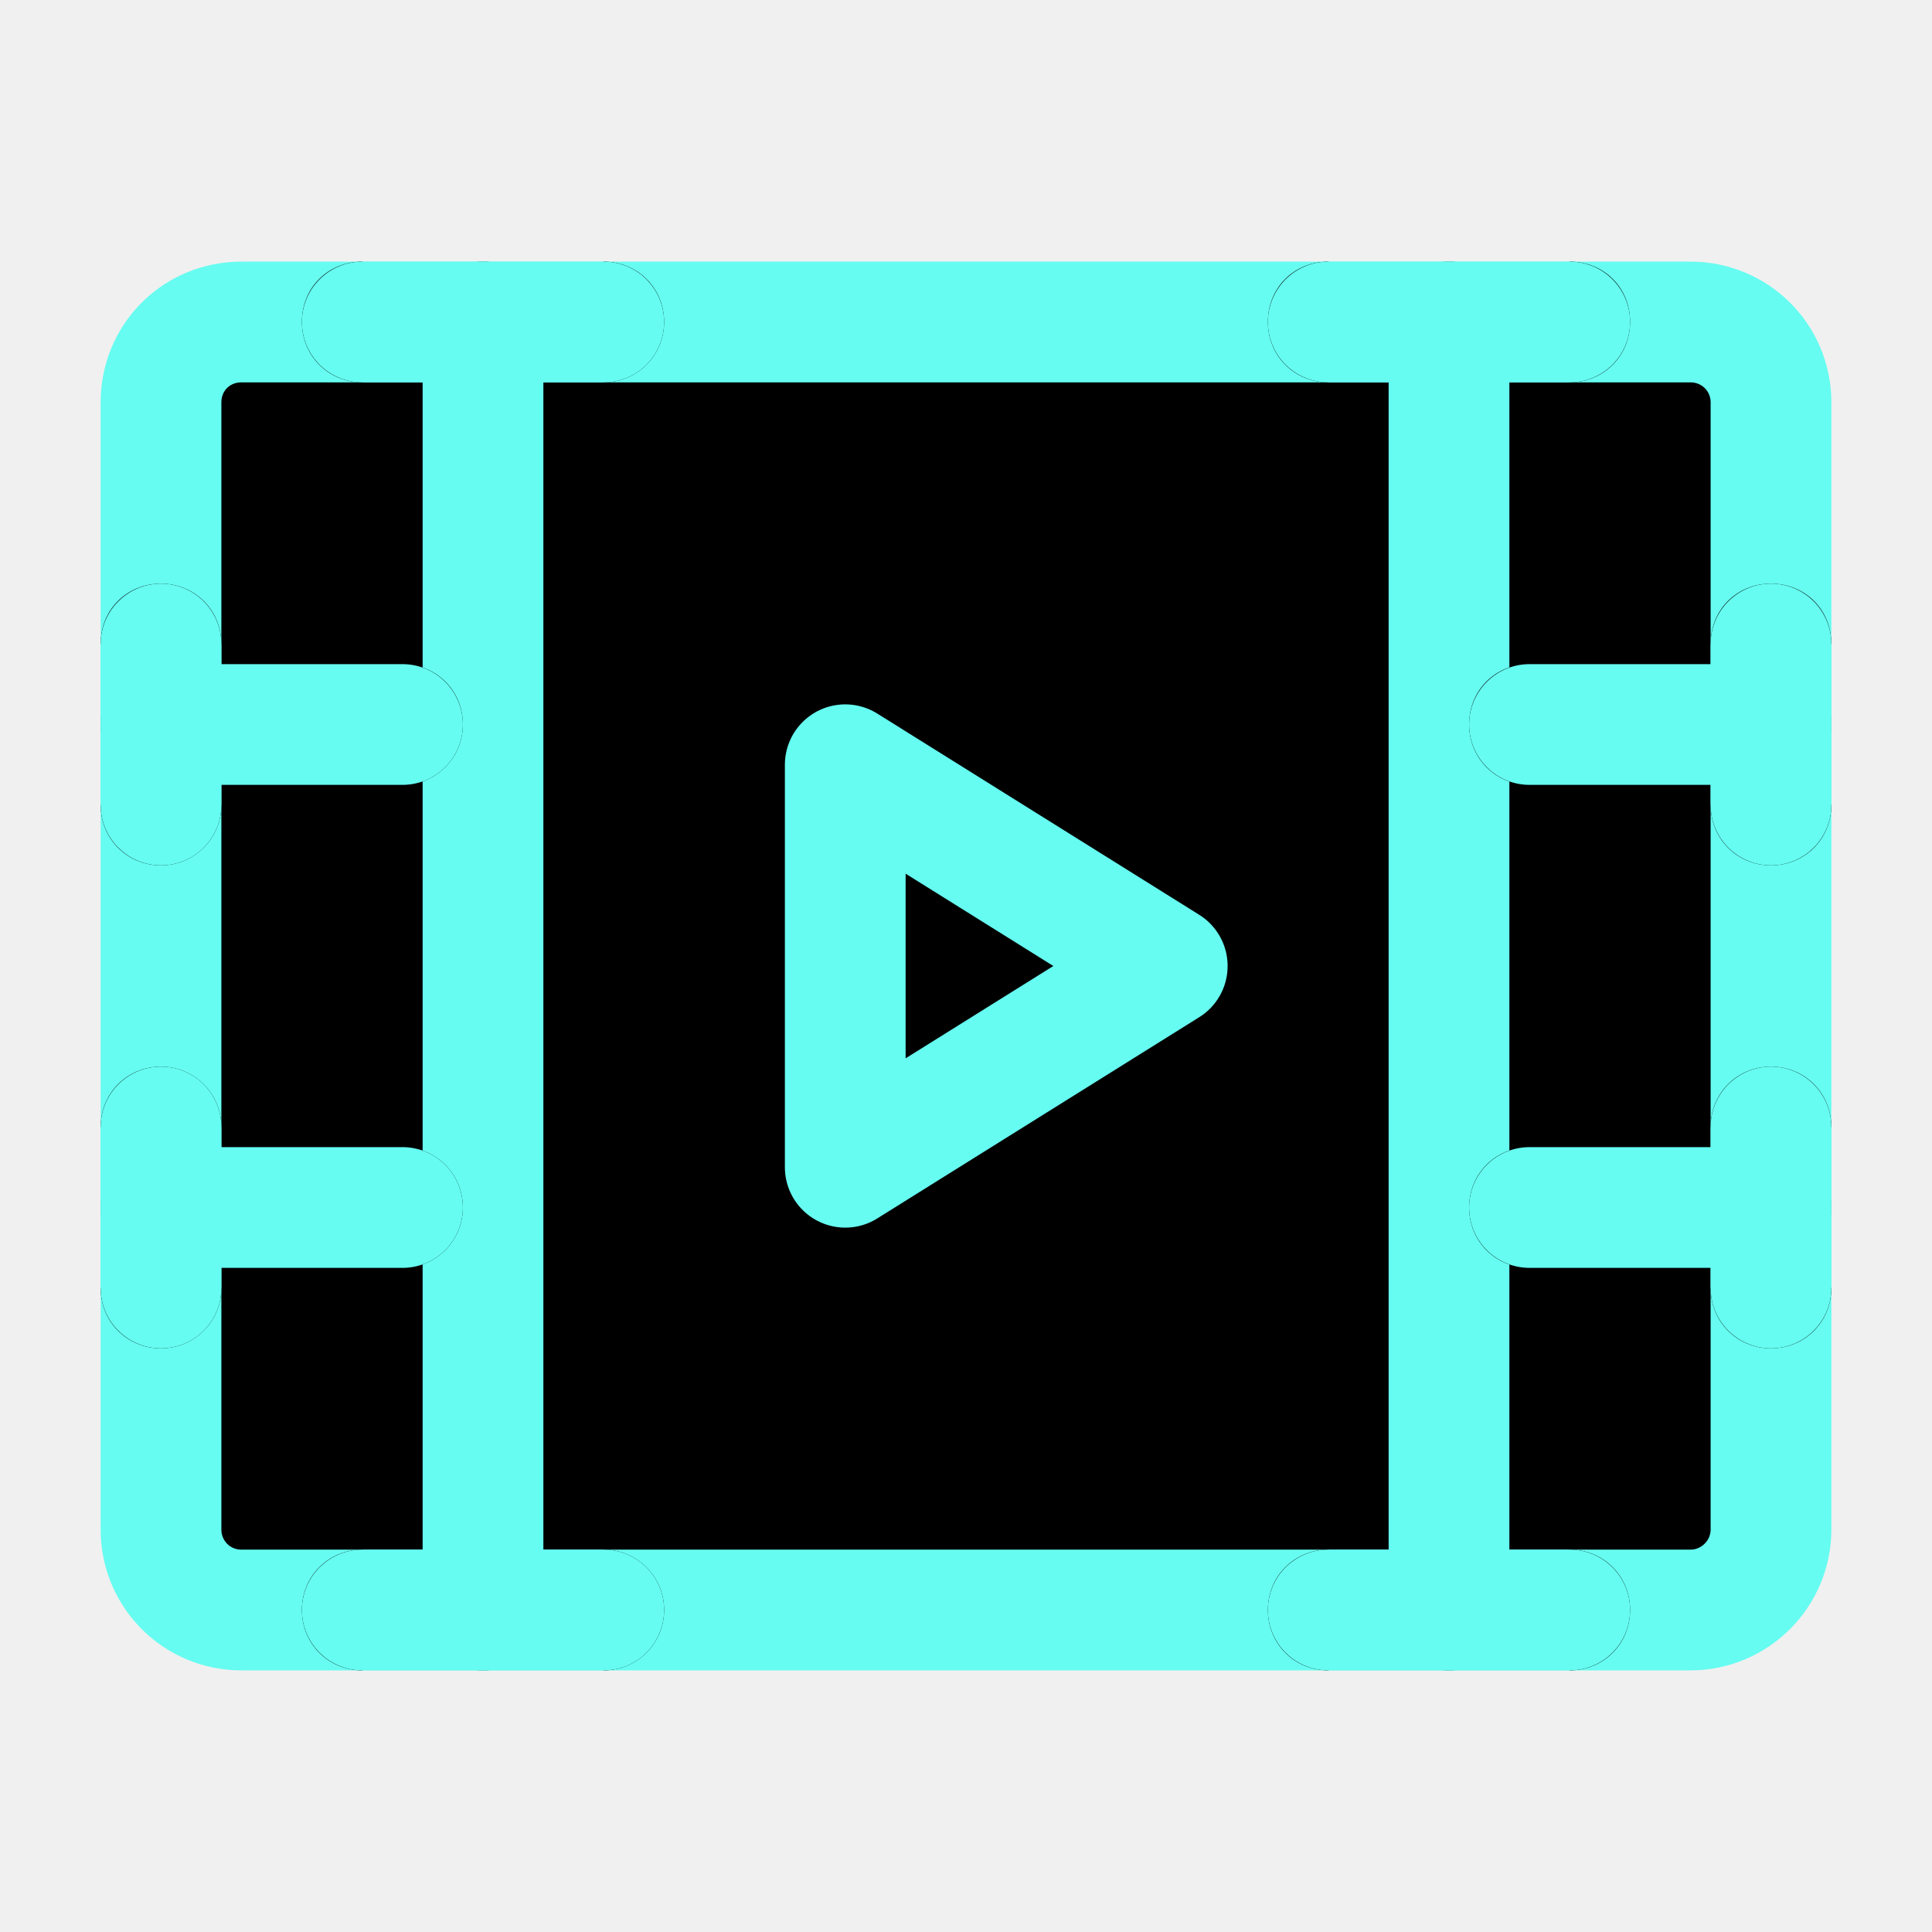
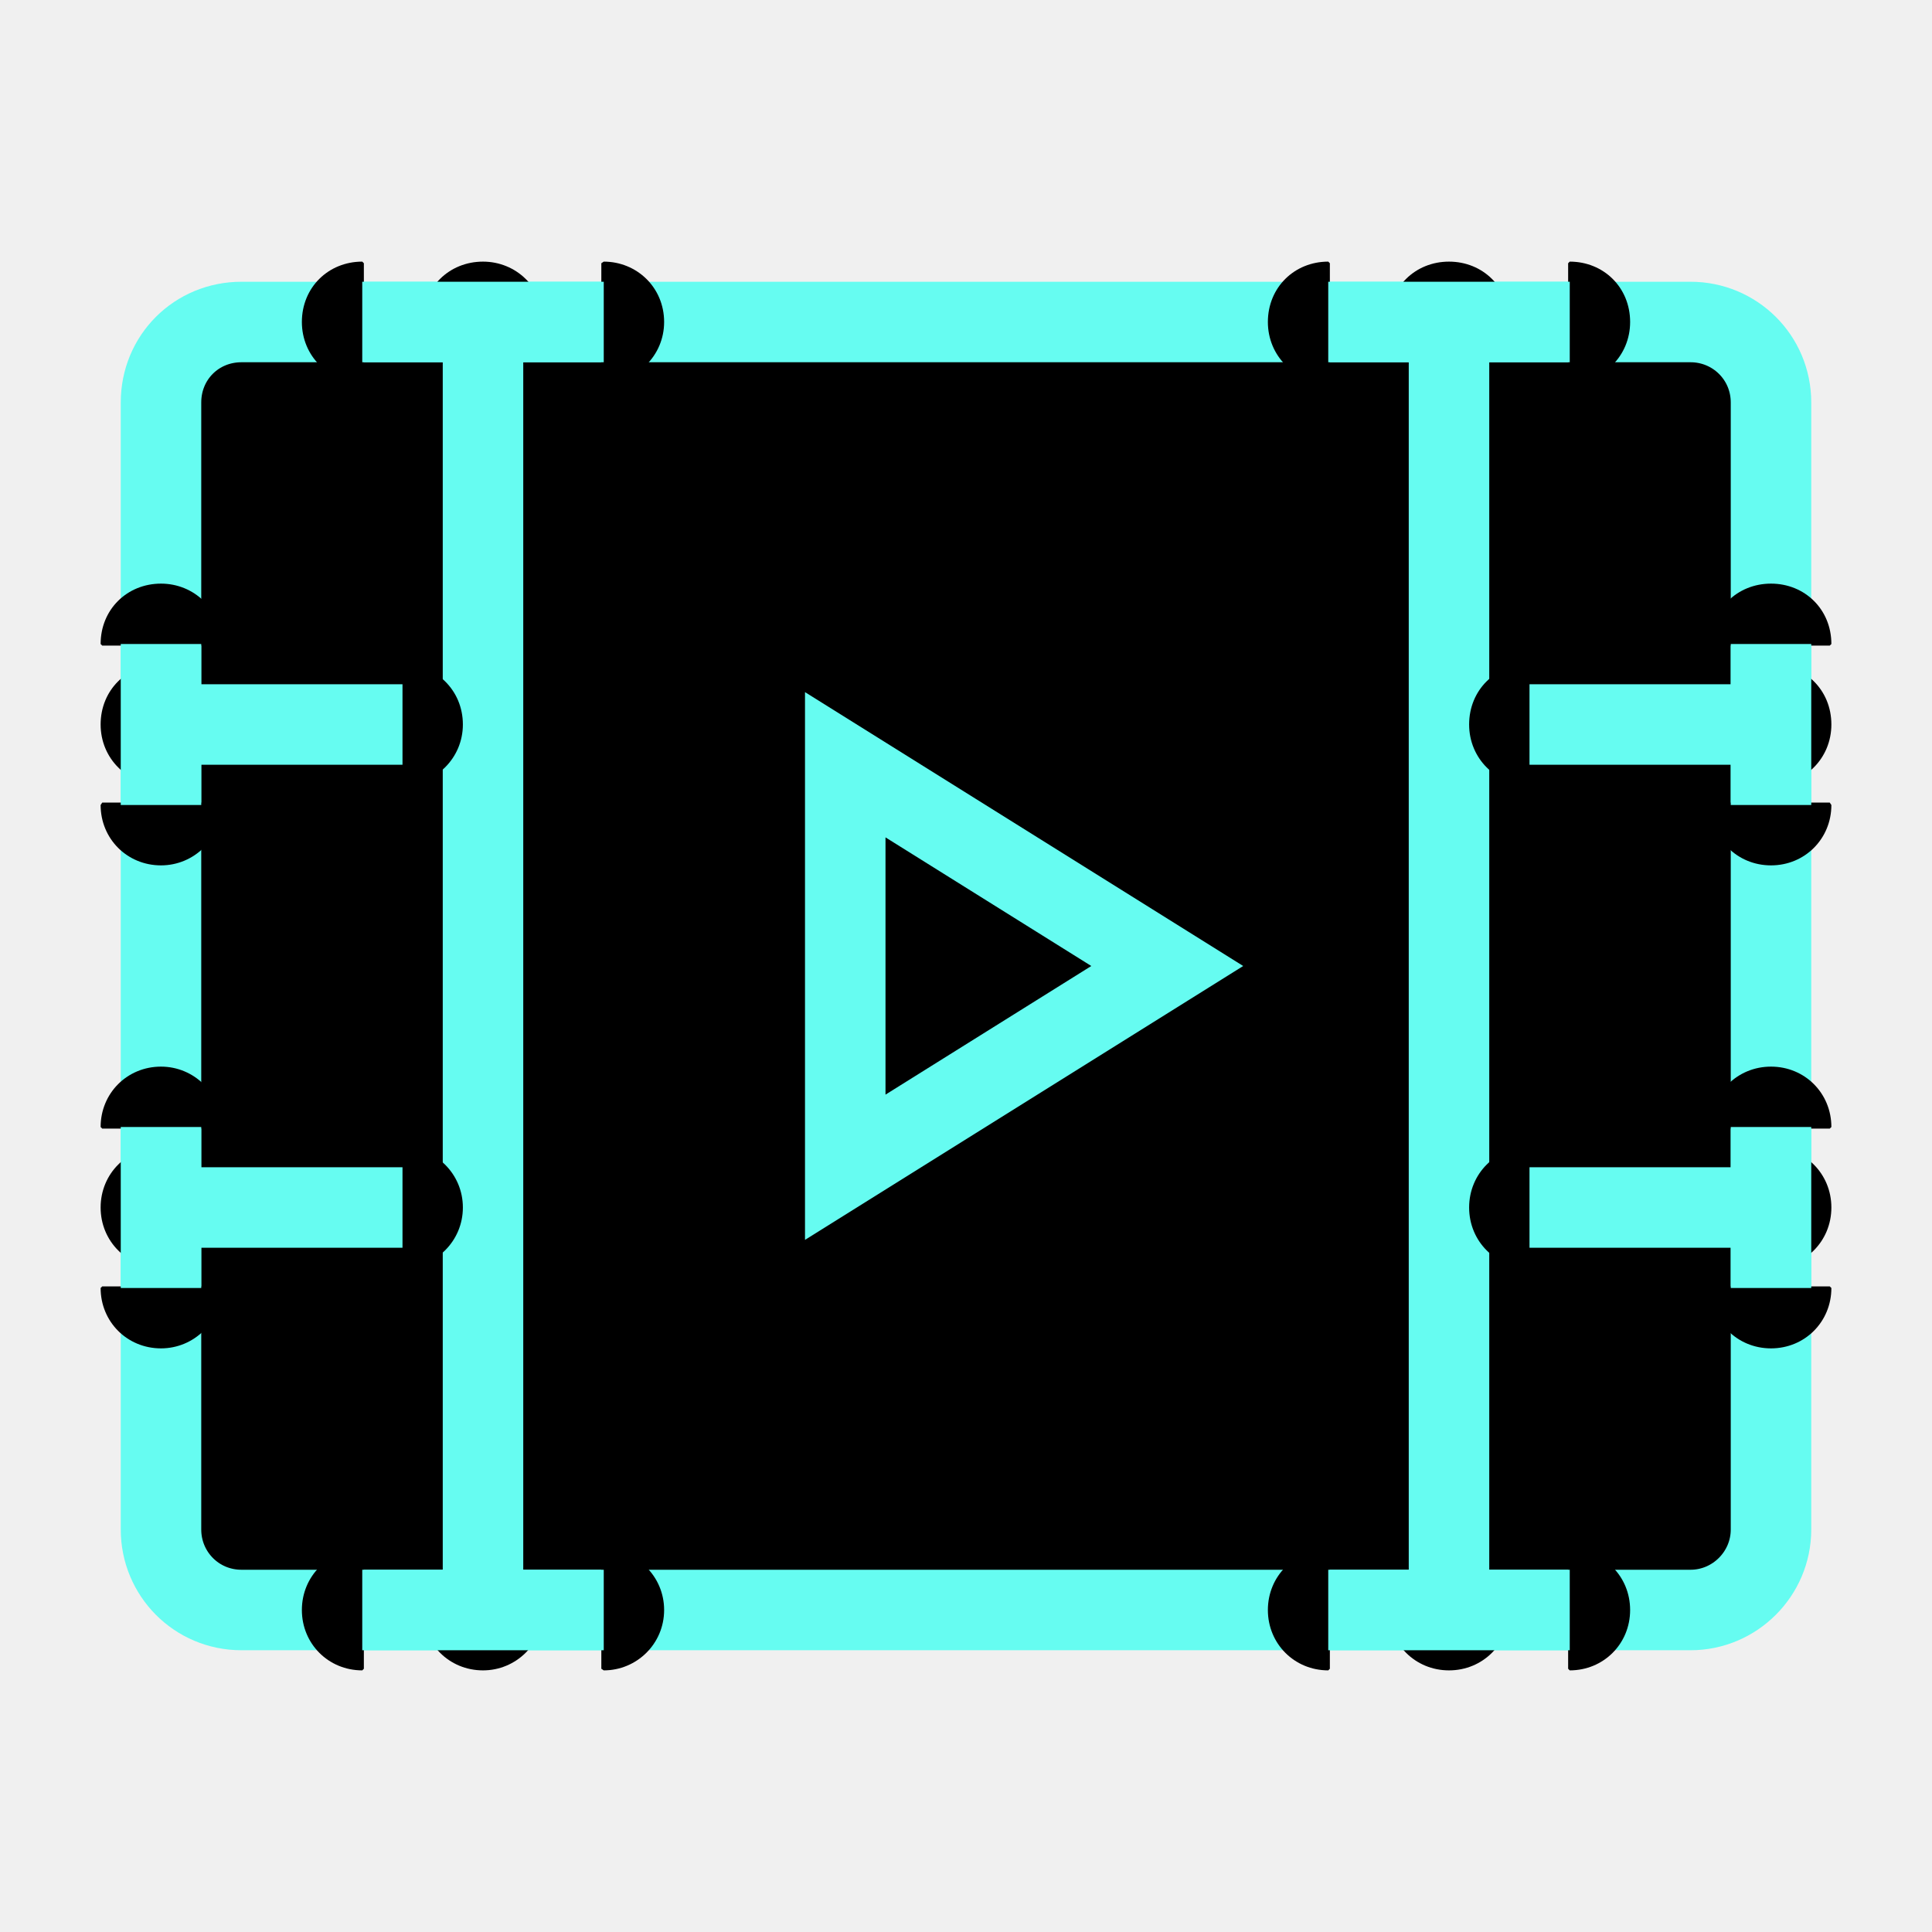
<svg xmlns="http://www.w3.org/2000/svg" width="24" height="24" viewBox="0 0 24 24" fill="none">
  <defs>
    <clipPath id="clip12_4">
      <rect id="Видео" width="24" height="24" fill="white" fillOpacity="0" />
    </clipPath>
  </defs>
  <g clip-path="url(#clip12_4)">
    <path id="path" d="M2 5C2 4.44 2.44 4 3 4L21 4C21.55 4 22 4.44 22 5L22 19C22 19.55 21.55 20 21 20L3 20C2.44 20 2 19.55 2 19L2 5Z" fill="#000000" fillOpacity="0" fillRule="nonzero" />
-     <path id="path" d="M3 4L21 4C21.55 4 22 4.44 22 5L22 19C22 19.55 21.55 20 21 20L3 20C2.44 20 2 19.55 2 19L2 5C2 4.44 2.44 4 3 4Z" stroke="#66FCF1" stroke-opacity="1" stroke-width="1.5" stroke-linejoin="round" />
+     <path id="path" d="M3 4L21 4C21.55 4 22 4.44 22 5L22 19C22 19.55 21.55 20 21 20L3 20C2.44 20 2 19.55 2 19L2 5C2 4.44 2.44 4 3 4Z" stroke="#66FCF1" strokeOpacity="1" strokeWidth="1.5" strokeLinejoin="round" />
    <path id="path" d="M17.27 4.02L17.25 4C17.25 3.57 17.58 3.25 18 3.25C18.42 3.25 18.75 3.57 18.75 4L18.73 4.02L17.27 4.02ZM18.73 19.98L18.75 20C18.75 20.42 18.42 20.75 18 20.75C17.58 20.75 17.25 20.42 17.25 20L17.27 19.98L18.73 19.98Z" fill="#000000" fillOpacity="0" fillRule="nonzero" />
-     <path id="path" d="M18 4L18 20" stroke="#66FCF1" stroke-opacity="1" stroke-width="1.5" stroke-linejoin="round" stroke-linecap="round" />
+     <path id="path" d="M18 4L18 20" stroke="#66FCF1" strokeOpacity="1" strokeWidth="1.5" strokeLinejoin="round" strokeLinecap="round" />
    <path id="path" d="M5.27 4.02L5.25 4C5.25 3.57 5.58 3.25 6 3.25C6.41 3.25 6.75 3.57 6.75 4L6.72 4.02L5.27 4.02ZM6.72 19.98L6.75 20C6.75 20.42 6.41 20.75 6 20.75C5.58 20.75 5.25 20.42 5.25 20L5.27 19.98L6.72 19.98Z" fill="#000000" fillOpacity="0" fillRule="nonzero" />
-     <path id="path" d="M6 4L6 20" stroke="#66FCF1" stroke-opacity="1" stroke-width="1.5" stroke-linejoin="round" stroke-linecap="round" />
+     <path id="path" d="M6 4L6 20" stroke="#66FCF1" strokeOpacity="1" strokeWidth="1.5" strokeLinejoin="round" strokeLinecap="round" />
    <path id="path" d="M19.02 9.72L19 9.75C18.58 9.75 18.25 9.42 18.25 9C18.25 8.57 18.58 8.25 19 8.25L19.02 8.27L19.02 9.72ZM21.98 8.27L22 8.25C22.42 8.25 22.75 8.57 22.75 9C22.75 9.42 22.42 9.75 22 9.75L21.98 9.72L21.98 8.27Z" fill="#000000" fillOpacity="0" fillRule="nonzero" />
-     <path id="path" d="M19 9L22 9" stroke="#66FCF1" stroke-opacity="1" stroke-width="1.5" stroke-linejoin="round" stroke-linecap="round" />
+     <path id="path" d="M19 9L22 9" stroke="#66FCF1" strokeOpacity="1" strokeWidth="1.5" strokeLinejoin="round" strokeLinecap="round" />
    <path id="path" d="M19.02 15.73L19 15.75C18.58 15.75 18.25 15.42 18.25 15C18.25 14.58 18.58 14.25 19 14.25L19.02 14.27L19.02 15.73ZM21.98 14.27L22 14.25C22.42 14.25 22.75 14.58 22.75 15C22.75 15.42 22.42 15.75 22 15.75L21.98 15.73L21.98 14.27Z" fill="#000000" fillOpacity="0" fillRule="nonzero" />
-     <path id="path" d="M19 15L22 15" stroke="#66FCF1" stroke-opacity="1" stroke-width="1.5" stroke-linejoin="round" stroke-linecap="round" />
+     <path id="path" d="M19 15L22 15" stroke="#66FCF1" strokeOpacity="1" strokeWidth="1.5" strokeLinejoin="round" strokeLinecap="round" />
    <path id="path" d="M2.02 9.72L2 9.75C1.58 9.75 1.25 9.42 1.25 9C1.25 8.57 1.58 8.25 2 8.25L2.02 8.27L2.02 9.72ZM4.97 8.27L5 8.25C5.41 8.25 5.75 8.57 5.75 9C5.75 9.42 5.41 9.75 5 9.75L4.97 9.72L4.97 8.27Z" fill="#000000" fillOpacity="0" fillRule="nonzero" />
-     <path id="path" d="M2 9L5 9" stroke="#66FCF1" stroke-opacity="1" stroke-width="1.5" stroke-linejoin="round" stroke-linecap="round" />
+     <path id="path" d="M2 9L5 9" stroke="#66FCF1" strokeOpacity="1" strokeWidth="1.5" strokeLinejoin="round" strokeLinecap="round" />
    <path id="path" d="M1.27 8.02L1.25 8C1.25 7.57 1.58 7.25 2 7.25C2.41 7.25 2.75 7.57 2.75 8L2.72 8.02L1.27 8.02ZM2.72 9.97L2.75 10C2.75 10.42 2.41 10.75 2 10.75C1.58 10.75 1.25 10.42 1.25 10L1.27 9.97L2.72 9.97Z" fill="#000000" fillOpacity="0" fillRule="nonzero" />
-     <path id="path" d="M2 8L2 10" stroke="#66FCF1" stroke-opacity="1" stroke-width="1.5" stroke-linejoin="round" stroke-linecap="round" />
+     <path id="path" d="M2 8L2 10" stroke="#66FCF1" strokeOpacity="1" strokeWidth="1.5" strokeLinejoin="round" strokeLinecap="round" />
    <path id="path" d="M4.52 4.72L4.5 4.75C4.08 4.75 3.75 4.42 3.75 4C3.75 3.57 4.08 3.25 4.5 3.25L4.52 3.27L4.52 4.72ZM7.47 3.27L7.5 3.25C7.91 3.25 8.25 3.57 8.25 4C8.25 4.42 7.91 4.75 7.5 4.75L7.47 4.72L7.47 3.27Z" fill="#000000" fillOpacity="0" fillRule="nonzero" />
-     <path id="path" d="M4.5 4L7.5 4" stroke="#66FCF1" stroke-opacity="1" stroke-width="1.5" stroke-linejoin="round" stroke-linecap="round" />
+     <path id="path" d="M4.5 4L7.5 4" stroke="#66FCF1" strokeOpacity="1" strokeWidth="1.5" strokeLinejoin="round" strokeLinecap="round" />
    <path id="path" d="M4.52 20.73L4.5 20.75C4.08 20.75 3.75 20.42 3.75 20C3.75 19.58 4.08 19.25 4.5 19.25L4.52 19.27L4.52 20.73ZM7.47 19.27L7.5 19.25C7.91 19.25 8.25 19.58 8.25 20C8.25 20.42 7.91 20.75 7.5 20.75L7.47 20.73L7.47 19.27Z" fill="#000000" fillOpacity="0" fillRule="nonzero" />
-     <path id="path" d="M4.5 20L7.5 20" stroke="#66FCF1" stroke-opacity="1" stroke-width="1.5" stroke-linejoin="round" stroke-linecap="round" />
+     <path id="path" d="M4.5 20L7.5 20" stroke="#66FCF1" strokeOpacity="1" strokeWidth="1.5" strokeLinejoin="round" strokeLinecap="round" />
    <path id="path" d="M16.52 4.72L16.5 4.75C16.08 4.75 15.75 4.42 15.75 4C15.75 3.57 16.08 3.25 16.5 3.25L16.52 3.27L16.52 4.72ZM19.48 3.27L19.5 3.25C19.92 3.25 20.25 3.57 20.25 4C20.25 4.42 19.92 4.75 19.5 4.75L19.48 4.72L19.48 3.27Z" fill="#000000" fillOpacity="0" fillRule="nonzero" />
-     <path id="path" d="M16.5 4L19.5 4" stroke="#66FCF1" stroke-opacity="1" stroke-width="1.5" stroke-linejoin="round" stroke-linecap="round" />
+     <path id="path" d="M16.5 4L19.5 4" stroke="#66FCF1" strokeOpacity="1" strokeWidth="1.5" strokeLinejoin="round" strokeLinecap="round" />
    <path id="path" d="M16.52 20.73L16.5 20.75C16.08 20.75 15.75 20.42 15.75 20C15.75 19.58 16.08 19.25 16.5 19.25L16.52 19.27L16.52 20.73ZM19.48 19.27L19.5 19.25C19.92 19.25 20.25 19.58 20.25 20C20.25 20.42 19.92 20.75 19.5 20.75L19.48 20.73L19.48 19.27Z" fill="#000000" fillOpacity="0" fillRule="nonzero" />
-     <path id="path" d="M16.5 20L19.5 20" stroke="#66FCF1" stroke-opacity="1" stroke-width="1.5" stroke-linejoin="round" stroke-linecap="round" />
+     <path id="path" d="M16.5 20L19.5 20" stroke="#66FCF1" strokeOpacity="1" strokeWidth="1.5" strokeLinejoin="round" strokeLinecap="round" />
    <path id="path" d="M2.02 15.73L2 15.75C1.58 15.75 1.25 15.42 1.25 15C1.25 14.58 1.58 14.25 2 14.25L2.02 14.27L2.02 15.73ZM4.97 14.27L5 14.25C5.41 14.25 5.75 14.58 5.75 15C5.75 15.42 5.41 15.75 5 15.75L4.97 15.73L4.97 14.27Z" fill="#000000" fillOpacity="0" fillRule="nonzero" />
-     <path id="path" d="M2 15L5 15" stroke="#66FCF1" stroke-opacity="1" stroke-width="1.5" stroke-linejoin="round" stroke-linecap="round" />
+     <path id="path" d="M2 15L5 15" stroke="#66FCF1" strokeOpacity="1" strokeWidth="1.5" strokeLinejoin="round" strokeLinecap="round" />
    <path id="path" d="M1.27 14.02L1.25 14C1.25 13.58 1.58 13.25 2 13.25C2.41 13.25 2.75 13.58 2.75 14L2.72 14.02L1.27 14.02ZM2.72 15.98L2.75 16C2.75 16.42 2.41 16.75 2 16.75C1.58 16.75 1.25 16.42 1.25 16L1.27 15.98L2.72 15.98Z" fill="#000000" fillOpacity="0" fillRule="nonzero" />
-     <path id="path" d="M2 14L2 16" stroke="#66FCF1" stroke-opacity="1" stroke-width="1.5" stroke-linejoin="round" stroke-linecap="round" />
+     <path id="path" d="M2 14L2 16" stroke="#66FCF1" strokeOpacity="1" strokeWidth="1.5" strokeLinejoin="round" strokeLinecap="round" />
    <path id="path" d="M21.27 14.02L21.25 14C21.25 13.58 21.58 13.25 22 13.25C22.42 13.25 22.75 13.58 22.75 14L22.73 14.02L21.27 14.02ZM22.73 15.98L22.75 16C22.75 16.42 22.42 16.75 22 16.75C21.58 16.75 21.25 16.42 21.25 16L21.27 15.98L22.73 15.98Z" fill="#000000" fillOpacity="0" fillRule="nonzero" />
-     <path id="path" d="M22 14L22 16" stroke="#66FCF1" stroke-opacity="1" stroke-width="1.5" stroke-linejoin="round" stroke-linecap="round" />
+     <path id="path" d="M22 14L22 16" stroke="#66FCF1" strokeOpacity="1" strokeWidth="1.5" strokeLinejoin="round" strokeLinecap="round" />
    <path id="path" d="M21.27 8.02L21.25 8C21.25 7.57 21.58 7.25 22 7.25C22.42 7.25 22.75 7.57 22.75 8L22.73 8.02L21.27 8.02ZM22.73 9.97L22.75 10C22.75 10.42 22.42 10.75 22 10.75C21.58 10.75 21.25 10.42 21.25 10L21.27 9.97L22.73 9.97Z" fill="#000000" fillOpacity="0" fillRule="nonzero" />
-     <path id="path" d="M22 8L22 10" stroke="#66FCF1" stroke-opacity="1" stroke-width="1.5" stroke-linejoin="round" stroke-linecap="round" />
+     <path id="path" d="M22 8L22 10" stroke="#66FCF1" strokeOpacity="1" strokeWidth="1.5" strokeLinejoin="round" strokeLinecap="round" />
    <path id="path" d="M10.5 9.5L14.5 12L10.5 14.5L10.5 9.5Z" fill="#000000" fillOpacity="0" fillRule="nonzero" />
-     <path id="path" d="M14.5 12L10.5 14.5L10.5 9.5L14.5 12Z" stroke="#66FCF1" stroke-opacity="1" stroke-width="1.5" stroke-linejoin="round" />
+     <path id="path" d="M14.5 12L10.5 14.5L10.5 9.5L14.5 12Z" stroke="#66FCF1" strokeOpacity="1" strokeWidth="1.5" strokeLinejoin="round" />
  </g>
</svg>
